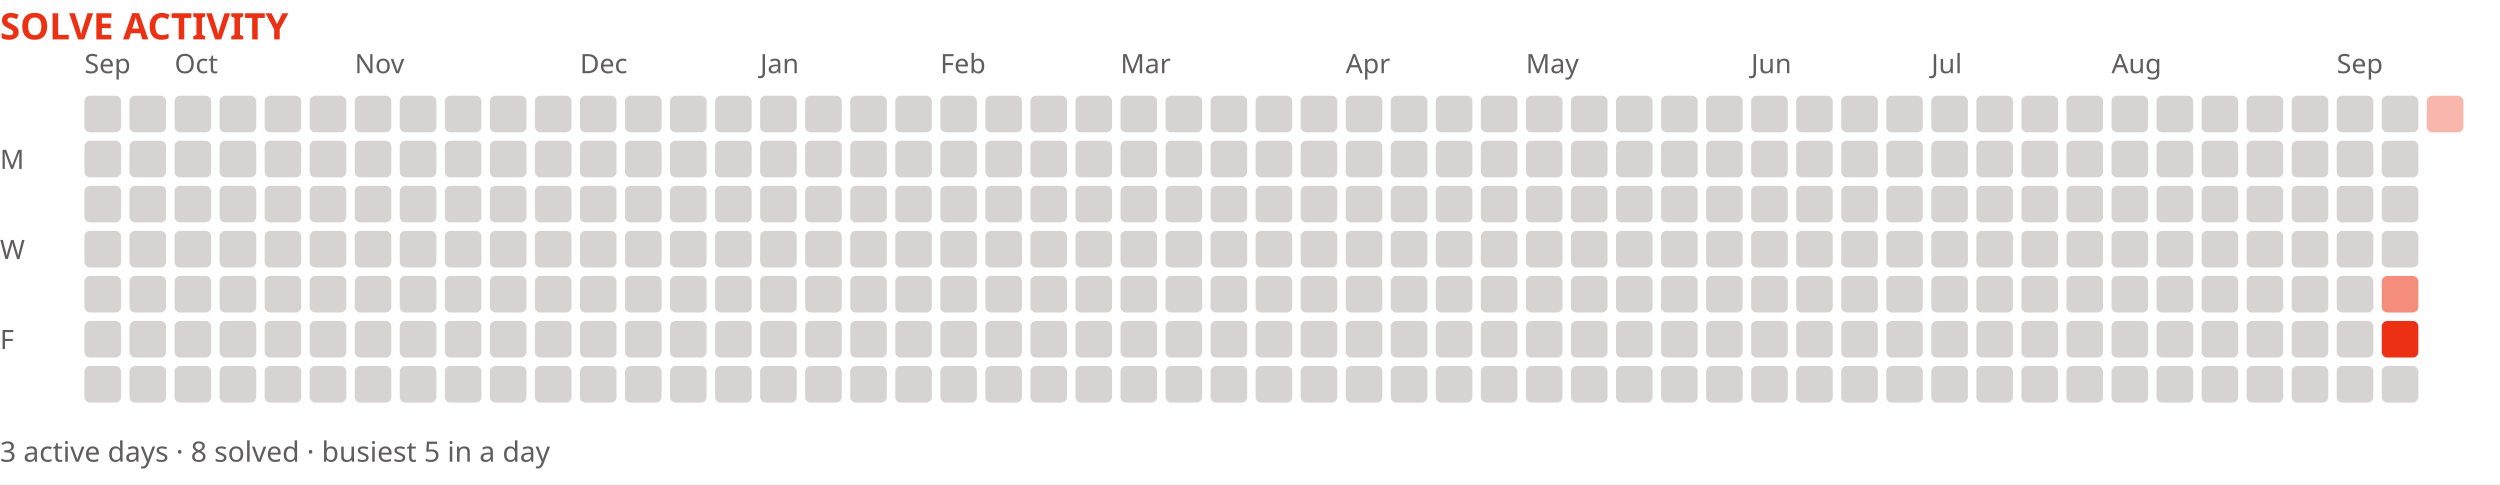
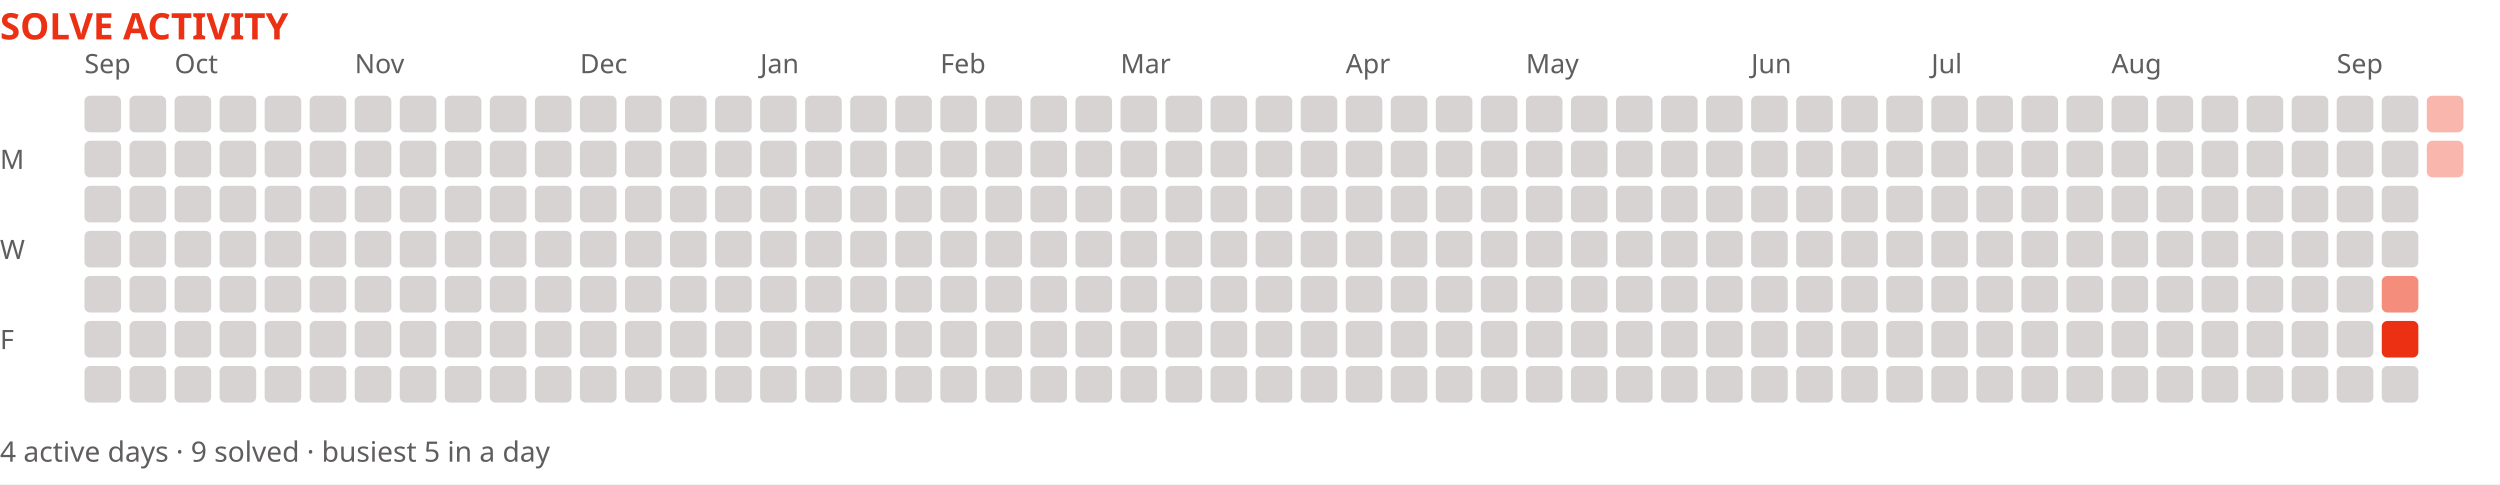
<svg xmlns="http://www.w3.org/2000/svg" width="888" height="172" viewBox="0 0 888 172" role="img" aria-label="Solve activity over the last year">
  <rect width="888" height="172" fill="#ffffff" />
  <text x="0" y="14" font-family="system-ui,sans-serif" font-size="13" font-weight="700" fill="#ec3013">SOLVE ACTIVITY</text>
  <text x="30" y="26" font-family="system-ui,sans-serif" font-size="9.5" fill="#605d5d">Sep</text>
  <text x="62" y="26" font-family="system-ui,sans-serif" font-size="9.5" fill="#605d5d">Oct</text>
  <text x="126" y="26" font-family="system-ui,sans-serif" font-size="9.5" fill="#605d5d">Nov</text>
  <text x="206" y="26" font-family="system-ui,sans-serif" font-size="9.5" fill="#605d5d">Dec</text>
  <text x="270" y="26" font-family="system-ui,sans-serif" font-size="9.5" fill="#605d5d">Jan</text>
  <text x="334" y="26" font-family="system-ui,sans-serif" font-size="9.5" fill="#605d5d">Feb</text>
  <text x="398" y="26" font-family="system-ui,sans-serif" font-size="9.5" fill="#605d5d">Mar</text>
  <text x="478" y="26" font-family="system-ui,sans-serif" font-size="9.5" fill="#605d5d">Apr</text>
  <text x="542" y="26" font-family="system-ui,sans-serif" font-size="9.5" fill="#605d5d">May</text>
  <text x="622" y="26" font-family="system-ui,sans-serif" font-size="9.5" fill="#605d5d">Jun</text>
  <text x="686" y="26" font-family="system-ui,sans-serif" font-size="9.5" fill="#605d5d">Jul</text>
  <text x="750" y="26" font-family="system-ui,sans-serif" font-size="9.5" fill="#605d5d">Aug</text>
  <text x="830" y="26" font-family="system-ui,sans-serif" font-size="9.5" fill="#605d5d">Sep</text>
  <text x="0" y="60" font-family="system-ui,sans-serif" font-size="9.5" fill="#605d5d">M</text>
  <text x="0" y="92" font-family="system-ui,sans-serif" font-size="9.5" fill="#605d5d">W</text>
  <text x="0" y="124" font-family="system-ui,sans-serif" font-size="9.5" fill="#605d5d">F</text>
  <rect x="30" y="34" width="13" height="13" fill="#d7d3d3" rx="2" />
  <rect x="30" y="50" width="13" height="13" fill="#d7d3d3" rx="2" />
  <rect x="30" y="66" width="13" height="13" fill="#d7d3d3" rx="2" />
  <rect x="30" y="82" width="13" height="13" fill="#d7d3d3" rx="2" />
  <rect x="30" y="98" width="13" height="13" fill="#d7d3d3" rx="2" />
  <rect x="30" y="114" width="13" height="13" fill="#d7d3d3" rx="2" />
  <rect x="30" y="130" width="13" height="13" fill="#d7d3d3" rx="2" />
  <rect x="46" y="34" width="13" height="13" fill="#d7d3d3" rx="2" />
  <rect x="46" y="50" width="13" height="13" fill="#d7d3d3" rx="2" />
  <rect x="46" y="66" width="13" height="13" fill="#d7d3d3" rx="2" />
  <rect x="46" y="82" width="13" height="13" fill="#d7d3d3" rx="2" />
  <rect x="46" y="98" width="13" height="13" fill="#d7d3d3" rx="2" />
  <rect x="46" y="114" width="13" height="13" fill="#d7d3d3" rx="2" />
  <rect x="46" y="130" width="13" height="13" fill="#d7d3d3" rx="2" />
  <rect x="62" y="34" width="13" height="13" fill="#d7d3d3" rx="2" />
  <rect x="62" y="50" width="13" height="13" fill="#d7d3d3" rx="2" />
  <rect x="62" y="66" width="13" height="13" fill="#d7d3d3" rx="2" />
  <rect x="62" y="82" width="13" height="13" fill="#d7d3d3" rx="2" />
  <rect x="62" y="98" width="13" height="13" fill="#d7d3d3" rx="2" />
  <rect x="62" y="114" width="13" height="13" fill="#d7d3d3" rx="2" />
  <rect x="62" y="130" width="13" height="13" fill="#d7d3d3" rx="2" />
  <rect x="78" y="34" width="13" height="13" fill="#d7d3d3" rx="2" />
  <rect x="78" y="50" width="13" height="13" fill="#d7d3d3" rx="2" />
  <rect x="78" y="66" width="13" height="13" fill="#d7d3d3" rx="2" />
  <rect x="78" y="82" width="13" height="13" fill="#d7d3d3" rx="2" />
  <rect x="78" y="98" width="13" height="13" fill="#d7d3d3" rx="2" />
  <rect x="78" y="114" width="13" height="13" fill="#d7d3d3" rx="2" />
  <rect x="78" y="130" width="13" height="13" fill="#d7d3d3" rx="2" />
  <rect x="94" y="34" width="13" height="13" fill="#d7d3d3" rx="2" />
  <rect x="94" y="50" width="13" height="13" fill="#d7d3d3" rx="2" />
  <rect x="94" y="66" width="13" height="13" fill="#d7d3d3" rx="2" />
  <rect x="94" y="82" width="13" height="13" fill="#d7d3d3" rx="2" />
  <rect x="94" y="98" width="13" height="13" fill="#d7d3d3" rx="2" />
  <rect x="94" y="114" width="13" height="13" fill="#d7d3d3" rx="2" />
  <rect x="94" y="130" width="13" height="13" fill="#d7d3d3" rx="2" />
  <rect x="110" y="34" width="13" height="13" fill="#d7d3d3" rx="2" />
  <rect x="110" y="50" width="13" height="13" fill="#d7d3d3" rx="2" />
  <rect x="110" y="66" width="13" height="13" fill="#d7d3d3" rx="2" />
  <rect x="110" y="82" width="13" height="13" fill="#d7d3d3" rx="2" />
  <rect x="110" y="98" width="13" height="13" fill="#d7d3d3" rx="2" />
  <rect x="110" y="114" width="13" height="13" fill="#d7d3d3" rx="2" />
  <rect x="110" y="130" width="13" height="13" fill="#d7d3d3" rx="2" />
  <rect x="126" y="34" width="13" height="13" fill="#d7d3d3" rx="2" />
  <rect x="126" y="50" width="13" height="13" fill="#d7d3d3" rx="2" />
  <rect x="126" y="66" width="13" height="13" fill="#d7d3d3" rx="2" />
  <rect x="126" y="82" width="13" height="13" fill="#d7d3d3" rx="2" />
  <rect x="126" y="98" width="13" height="13" fill="#d7d3d3" rx="2" />
  <rect x="126" y="114" width="13" height="13" fill="#d7d3d3" rx="2" />
  <rect x="126" y="130" width="13" height="13" fill="#d7d3d3" rx="2" />
  <rect x="142" y="34" width="13" height="13" fill="#d7d3d3" rx="2" />
  <rect x="142" y="50" width="13" height="13" fill="#d7d3d3" rx="2" />
  <rect x="142" y="66" width="13" height="13" fill="#d7d3d3" rx="2" />
  <rect x="142" y="82" width="13" height="13" fill="#d7d3d3" rx="2" />
  <rect x="142" y="98" width="13" height="13" fill="#d7d3d3" rx="2" />
  <rect x="142" y="114" width="13" height="13" fill="#d7d3d3" rx="2" />
  <rect x="142" y="130" width="13" height="13" fill="#d7d3d3" rx="2" />
  <rect x="158" y="34" width="13" height="13" fill="#d7d3d3" rx="2" />
  <rect x="158" y="50" width="13" height="13" fill="#d7d3d3" rx="2" />
  <rect x="158" y="66" width="13" height="13" fill="#d7d3d3" rx="2" />
  <rect x="158" y="82" width="13" height="13" fill="#d7d3d3" rx="2" />
  <rect x="158" y="98" width="13" height="13" fill="#d7d3d3" rx="2" />
  <rect x="158" y="114" width="13" height="13" fill="#d7d3d3" rx="2" />
  <rect x="158" y="130" width="13" height="13" fill="#d7d3d3" rx="2" />
  <rect x="174" y="34" width="13" height="13" fill="#d7d3d3" rx="2" />
  <rect x="174" y="50" width="13" height="13" fill="#d7d3d3" rx="2" />
  <rect x="174" y="66" width="13" height="13" fill="#d7d3d3" rx="2" />
  <rect x="174" y="82" width="13" height="13" fill="#d7d3d3" rx="2" />
  <rect x="174" y="98" width="13" height="13" fill="#d7d3d3" rx="2" />
  <rect x="174" y="114" width="13" height="13" fill="#d7d3d3" rx="2" />
  <rect x="174" y="130" width="13" height="13" fill="#d7d3d3" rx="2" />
  <rect x="190" y="34" width="13" height="13" fill="#d7d3d3" rx="2" />
  <rect x="190" y="50" width="13" height="13" fill="#d7d3d3" rx="2" />
  <rect x="190" y="66" width="13" height="13" fill="#d7d3d3" rx="2" />
  <rect x="190" y="82" width="13" height="13" fill="#d7d3d3" rx="2" />
  <rect x="190" y="98" width="13" height="13" fill="#d7d3d3" rx="2" />
  <rect x="190" y="114" width="13" height="13" fill="#d7d3d3" rx="2" />
  <rect x="190" y="130" width="13" height="13" fill="#d7d3d3" rx="2" />
  <rect x="206" y="34" width="13" height="13" fill="#d7d3d3" rx="2" />
  <rect x="206" y="50" width="13" height="13" fill="#d7d3d3" rx="2" />
  <rect x="206" y="66" width="13" height="13" fill="#d7d3d3" rx="2" />
  <rect x="206" y="82" width="13" height="13" fill="#d7d3d3" rx="2" />
  <rect x="206" y="98" width="13" height="13" fill="#d7d3d3" rx="2" />
  <rect x="206" y="114" width="13" height="13" fill="#d7d3d3" rx="2" />
  <rect x="206" y="130" width="13" height="13" fill="#d7d3d3" rx="2" />
  <rect x="222" y="34" width="13" height="13" fill="#d7d3d3" rx="2" />
  <rect x="222" y="50" width="13" height="13" fill="#d7d3d3" rx="2" />
  <rect x="222" y="66" width="13" height="13" fill="#d7d3d3" rx="2" />
  <rect x="222" y="82" width="13" height="13" fill="#d7d3d3" rx="2" />
  <rect x="222" y="98" width="13" height="13" fill="#d7d3d3" rx="2" />
  <rect x="222" y="114" width="13" height="13" fill="#d7d3d3" rx="2" />
  <rect x="222" y="130" width="13" height="13" fill="#d7d3d3" rx="2" />
  <rect x="238" y="34" width="13" height="13" fill="#d7d3d3" rx="2" />
  <rect x="238" y="50" width="13" height="13" fill="#d7d3d3" rx="2" />
  <rect x="238" y="66" width="13" height="13" fill="#d7d3d3" rx="2" />
  <rect x="238" y="82" width="13" height="13" fill="#d7d3d3" rx="2" />
  <rect x="238" y="98" width="13" height="13" fill="#d7d3d3" rx="2" />
  <rect x="238" y="114" width="13" height="13" fill="#d7d3d3" rx="2" />
  <rect x="238" y="130" width="13" height="13" fill="#d7d3d3" rx="2" />
  <rect x="254" y="34" width="13" height="13" fill="#d7d3d3" rx="2" />
  <rect x="254" y="50" width="13" height="13" fill="#d7d3d3" rx="2" />
  <rect x="254" y="66" width="13" height="13" fill="#d7d3d3" rx="2" />
  <rect x="254" y="82" width="13" height="13" fill="#d7d3d3" rx="2" />
  <rect x="254" y="98" width="13" height="13" fill="#d7d3d3" rx="2" />
  <rect x="254" y="114" width="13" height="13" fill="#d7d3d3" rx="2" />
  <rect x="254" y="130" width="13" height="13" fill="#d7d3d3" rx="2" />
  <rect x="270" y="34" width="13" height="13" fill="#d7d3d3" rx="2" />
  <rect x="270" y="50" width="13" height="13" fill="#d7d3d3" rx="2" />
  <rect x="270" y="66" width="13" height="13" fill="#d7d3d3" rx="2" />
  <rect x="270" y="82" width="13" height="13" fill="#d7d3d3" rx="2" />
  <rect x="270" y="98" width="13" height="13" fill="#d7d3d3" rx="2" />
  <rect x="270" y="114" width="13" height="13" fill="#d7d3d3" rx="2" />
  <rect x="270" y="130" width="13" height="13" fill="#d7d3d3" rx="2" />
  <rect x="286" y="34" width="13" height="13" fill="#d7d3d3" rx="2" />
  <rect x="286" y="50" width="13" height="13" fill="#d7d3d3" rx="2" />
  <rect x="286" y="66" width="13" height="13" fill="#d7d3d3" rx="2" />
  <rect x="286" y="82" width="13" height="13" fill="#d7d3d3" rx="2" />
  <rect x="286" y="98" width="13" height="13" fill="#d7d3d3" rx="2" />
  <rect x="286" y="114" width="13" height="13" fill="#d7d3d3" rx="2" />
  <rect x="286" y="130" width="13" height="13" fill="#d7d3d3" rx="2" />
  <rect x="302" y="34" width="13" height="13" fill="#d7d3d3" rx="2" />
  <rect x="302" y="50" width="13" height="13" fill="#d7d3d3" rx="2" />
  <rect x="302" y="66" width="13" height="13" fill="#d7d3d3" rx="2" />
  <rect x="302" y="82" width="13" height="13" fill="#d7d3d3" rx="2" />
  <rect x="302" y="98" width="13" height="13" fill="#d7d3d3" rx="2" />
  <rect x="302" y="114" width="13" height="13" fill="#d7d3d3" rx="2" />
  <rect x="302" y="130" width="13" height="13" fill="#d7d3d3" rx="2" />
  <rect x="318" y="34" width="13" height="13" fill="#d7d3d3" rx="2" />
  <rect x="318" y="50" width="13" height="13" fill="#d7d3d3" rx="2" />
  <rect x="318" y="66" width="13" height="13" fill="#d7d3d3" rx="2" />
  <rect x="318" y="82" width="13" height="13" fill="#d7d3d3" rx="2" />
  <rect x="318" y="98" width="13" height="13" fill="#d7d3d3" rx="2" />
  <rect x="318" y="114" width="13" height="13" fill="#d7d3d3" rx="2" />
  <rect x="318" y="130" width="13" height="13" fill="#d7d3d3" rx="2" />
  <rect x="334" y="34" width="13" height="13" fill="#d7d3d3" rx="2" />
  <rect x="334" y="50" width="13" height="13" fill="#d7d3d3" rx="2" />
  <rect x="334" y="66" width="13" height="13" fill="#d7d3d3" rx="2" />
  <rect x="334" y="82" width="13" height="13" fill="#d7d3d3" rx="2" />
  <rect x="334" y="98" width="13" height="13" fill="#d7d3d3" rx="2" />
  <rect x="334" y="114" width="13" height="13" fill="#d7d3d3" rx="2" />
  <rect x="334" y="130" width="13" height="13" fill="#d7d3d3" rx="2" />
  <rect x="350" y="34" width="13" height="13" fill="#d7d3d3" rx="2" />
  <rect x="350" y="50" width="13" height="13" fill="#d7d3d3" rx="2" />
  <rect x="350" y="66" width="13" height="13" fill="#d7d3d3" rx="2" />
  <rect x="350" y="82" width="13" height="13" fill="#d7d3d3" rx="2" />
  <rect x="350" y="98" width="13" height="13" fill="#d7d3d3" rx="2" />
  <rect x="350" y="114" width="13" height="13" fill="#d7d3d3" rx="2" />
  <rect x="350" y="130" width="13" height="13" fill="#d7d3d3" rx="2" />
  <rect x="366" y="34" width="13" height="13" fill="#d7d3d3" rx="2" />
  <rect x="366" y="50" width="13" height="13" fill="#d7d3d3" rx="2" />
  <rect x="366" y="66" width="13" height="13" fill="#d7d3d3" rx="2" />
  <rect x="366" y="82" width="13" height="13" fill="#d7d3d3" rx="2" />
  <rect x="366" y="98" width="13" height="13" fill="#d7d3d3" rx="2" />
  <rect x="366" y="114" width="13" height="13" fill="#d7d3d3" rx="2" />
  <rect x="366" y="130" width="13" height="13" fill="#d7d3d3" rx="2" />
  <rect x="382" y="34" width="13" height="13" fill="#d7d3d3" rx="2" />
  <rect x="382" y="50" width="13" height="13" fill="#d7d3d3" rx="2" />
  <rect x="382" y="66" width="13" height="13" fill="#d7d3d3" rx="2" />
  <rect x="382" y="82" width="13" height="13" fill="#d7d3d3" rx="2" />
  <rect x="382" y="98" width="13" height="13" fill="#d7d3d3" rx="2" />
  <rect x="382" y="114" width="13" height="13" fill="#d7d3d3" rx="2" />
  <rect x="382" y="130" width="13" height="13" fill="#d7d3d3" rx="2" />
  <rect x="398" y="34" width="13" height="13" fill="#d7d3d3" rx="2" />
  <rect x="398" y="50" width="13" height="13" fill="#d7d3d3" rx="2" />
  <rect x="398" y="66" width="13" height="13" fill="#d7d3d3" rx="2" />
  <rect x="398" y="82" width="13" height="13" fill="#d7d3d3" rx="2" />
  <rect x="398" y="98" width="13" height="13" fill="#d7d3d3" rx="2" />
  <rect x="398" y="114" width="13" height="13" fill="#d7d3d3" rx="2" />
  <rect x="398" y="130" width="13" height="13" fill="#d7d3d3" rx="2" />
  <rect x="414" y="34" width="13" height="13" fill="#d7d3d3" rx="2" />
  <rect x="414" y="50" width="13" height="13" fill="#d7d3d3" rx="2" />
  <rect x="414" y="66" width="13" height="13" fill="#d7d3d3" rx="2" />
  <rect x="414" y="82" width="13" height="13" fill="#d7d3d3" rx="2" />
  <rect x="414" y="98" width="13" height="13" fill="#d7d3d3" rx="2" />
  <rect x="414" y="114" width="13" height="13" fill="#d7d3d3" rx="2" />
  <rect x="414" y="130" width="13" height="13" fill="#d7d3d3" rx="2" />
  <rect x="430" y="34" width="13" height="13" fill="#d7d3d3" rx="2" />
  <rect x="430" y="50" width="13" height="13" fill="#d7d3d3" rx="2" />
  <rect x="430" y="66" width="13" height="13" fill="#d7d3d3" rx="2" />
  <rect x="430" y="82" width="13" height="13" fill="#d7d3d3" rx="2" />
  <rect x="430" y="98" width="13" height="13" fill="#d7d3d3" rx="2" />
  <rect x="430" y="114" width="13" height="13" fill="#d7d3d3" rx="2" />
  <rect x="430" y="130" width="13" height="13" fill="#d7d3d3" rx="2" />
  <rect x="446" y="34" width="13" height="13" fill="#d7d3d3" rx="2" />
  <rect x="446" y="50" width="13" height="13" fill="#d7d3d3" rx="2" />
  <rect x="446" y="66" width="13" height="13" fill="#d7d3d3" rx="2" />
  <rect x="446" y="82" width="13" height="13" fill="#d7d3d3" rx="2" />
  <rect x="446" y="98" width="13" height="13" fill="#d7d3d3" rx="2" />
  <rect x="446" y="114" width="13" height="13" fill="#d7d3d3" rx="2" />
  <rect x="446" y="130" width="13" height="13" fill="#d7d3d3" rx="2" />
  <rect x="462" y="34" width="13" height="13" fill="#d7d3d3" rx="2" />
  <rect x="462" y="50" width="13" height="13" fill="#d7d3d3" rx="2" />
  <rect x="462" y="66" width="13" height="13" fill="#d7d3d3" rx="2" />
  <rect x="462" y="82" width="13" height="13" fill="#d7d3d3" rx="2" />
  <rect x="462" y="98" width="13" height="13" fill="#d7d3d3" rx="2" />
  <rect x="462" y="114" width="13" height="13" fill="#d7d3d3" rx="2" />
  <rect x="462" y="130" width="13" height="13" fill="#d7d3d3" rx="2" />
  <rect x="478" y="34" width="13" height="13" fill="#d7d3d3" rx="2" />
  <rect x="478" y="50" width="13" height="13" fill="#d7d3d3" rx="2" />
  <rect x="478" y="66" width="13" height="13" fill="#d7d3d3" rx="2" />
  <rect x="478" y="82" width="13" height="13" fill="#d7d3d3" rx="2" />
  <rect x="478" y="98" width="13" height="13" fill="#d7d3d3" rx="2" />
  <rect x="478" y="114" width="13" height="13" fill="#d7d3d3" rx="2" />
  <rect x="478" y="130" width="13" height="13" fill="#d7d3d3" rx="2" />
  <rect x="494" y="34" width="13" height="13" fill="#d7d3d3" rx="2" />
  <rect x="494" y="50" width="13" height="13" fill="#d7d3d3" rx="2" />
  <rect x="494" y="66" width="13" height="13" fill="#d7d3d3" rx="2" />
  <rect x="494" y="82" width="13" height="13" fill="#d7d3d3" rx="2" />
  <rect x="494" y="98" width="13" height="13" fill="#d7d3d3" rx="2" />
  <rect x="494" y="114" width="13" height="13" fill="#d7d3d3" rx="2" />
  <rect x="494" y="130" width="13" height="13" fill="#d7d3d3" rx="2" />
  <rect x="510" y="34" width="13" height="13" fill="#d7d3d3" rx="2" />
  <rect x="510" y="50" width="13" height="13" fill="#d7d3d3" rx="2" />
  <rect x="510" y="66" width="13" height="13" fill="#d7d3d3" rx="2" />
  <rect x="510" y="82" width="13" height="13" fill="#d7d3d3" rx="2" />
  <rect x="510" y="98" width="13" height="13" fill="#d7d3d3" rx="2" />
  <rect x="510" y="114" width="13" height="13" fill="#d7d3d3" rx="2" />
  <rect x="510" y="130" width="13" height="13" fill="#d7d3d3" rx="2" />
  <rect x="526" y="34" width="13" height="13" fill="#d7d3d3" rx="2" />
  <rect x="526" y="50" width="13" height="13" fill="#d7d3d3" rx="2" />
  <rect x="526" y="66" width="13" height="13" fill="#d7d3d3" rx="2" />
  <rect x="526" y="82" width="13" height="13" fill="#d7d3d3" rx="2" />
  <rect x="526" y="98" width="13" height="13" fill="#d7d3d3" rx="2" />
  <rect x="526" y="114" width="13" height="13" fill="#d7d3d3" rx="2" />
  <rect x="526" y="130" width="13" height="13" fill="#d7d3d3" rx="2" />
  <rect x="542" y="34" width="13" height="13" fill="#d7d3d3" rx="2" />
  <rect x="542" y="50" width="13" height="13" fill="#d7d3d3" rx="2" />
  <rect x="542" y="66" width="13" height="13" fill="#d7d3d3" rx="2" />
  <rect x="542" y="82" width="13" height="13" fill="#d7d3d3" rx="2" />
  <rect x="542" y="98" width="13" height="13" fill="#d7d3d3" rx="2" />
  <rect x="542" y="114" width="13" height="13" fill="#d7d3d3" rx="2" />
  <rect x="542" y="130" width="13" height="13" fill="#d7d3d3" rx="2" />
  <rect x="558" y="34" width="13" height="13" fill="#d7d3d3" rx="2" />
  <rect x="558" y="50" width="13" height="13" fill="#d7d3d3" rx="2" />
  <rect x="558" y="66" width="13" height="13" fill="#d7d3d3" rx="2" />
  <rect x="558" y="82" width="13" height="13" fill="#d7d3d3" rx="2" />
  <rect x="558" y="98" width="13" height="13" fill="#d7d3d3" rx="2" />
  <rect x="558" y="114" width="13" height="13" fill="#d7d3d3" rx="2" />
  <rect x="558" y="130" width="13" height="13" fill="#d7d3d3" rx="2" />
  <rect x="574" y="34" width="13" height="13" fill="#d7d3d3" rx="2" />
  <rect x="574" y="50" width="13" height="13" fill="#d7d3d3" rx="2" />
  <rect x="574" y="66" width="13" height="13" fill="#d7d3d3" rx="2" />
  <rect x="574" y="82" width="13" height="13" fill="#d7d3d3" rx="2" />
  <rect x="574" y="98" width="13" height="13" fill="#d7d3d3" rx="2" />
  <rect x="574" y="114" width="13" height="13" fill="#d7d3d3" rx="2" />
  <rect x="574" y="130" width="13" height="13" fill="#d7d3d3" rx="2" />
  <rect x="590" y="34" width="13" height="13" fill="#d7d3d3" rx="2" />
  <rect x="590" y="50" width="13" height="13" fill="#d7d3d3" rx="2" />
  <rect x="590" y="66" width="13" height="13" fill="#d7d3d3" rx="2" />
  <rect x="590" y="82" width="13" height="13" fill="#d7d3d3" rx="2" />
  <rect x="590" y="98" width="13" height="13" fill="#d7d3d3" rx="2" />
  <rect x="590" y="114" width="13" height="13" fill="#d7d3d3" rx="2" />
  <rect x="590" y="130" width="13" height="13" fill="#d7d3d3" rx="2" />
  <rect x="606" y="34" width="13" height="13" fill="#d7d3d3" rx="2" />
  <rect x="606" y="50" width="13" height="13" fill="#d7d3d3" rx="2" />
  <rect x="606" y="66" width="13" height="13" fill="#d7d3d3" rx="2" />
  <rect x="606" y="82" width="13" height="13" fill="#d7d3d3" rx="2" />
  <rect x="606" y="98" width="13" height="13" fill="#d7d3d3" rx="2" />
  <rect x="606" y="114" width="13" height="13" fill="#d7d3d3" rx="2" />
  <rect x="606" y="130" width="13" height="13" fill="#d7d3d3" rx="2" />
  <rect x="622" y="34" width="13" height="13" fill="#d7d3d3" rx="2" />
  <rect x="622" y="50" width="13" height="13" fill="#d7d3d3" rx="2" />
  <rect x="622" y="66" width="13" height="13" fill="#d7d3d3" rx="2" />
  <rect x="622" y="82" width="13" height="13" fill="#d7d3d3" rx="2" />
  <rect x="622" y="98" width="13" height="13" fill="#d7d3d3" rx="2" />
  <rect x="622" y="114" width="13" height="13" fill="#d7d3d3" rx="2" />
  <rect x="622" y="130" width="13" height="13" fill="#d7d3d3" rx="2" />
  <rect x="638" y="34" width="13" height="13" fill="#d7d3d3" rx="2" />
  <rect x="638" y="50" width="13" height="13" fill="#d7d3d3" rx="2" />
  <rect x="638" y="66" width="13" height="13" fill="#d7d3d3" rx="2" />
  <rect x="638" y="82" width="13" height="13" fill="#d7d3d3" rx="2" />
  <rect x="638" y="98" width="13" height="13" fill="#d7d3d3" rx="2" />
  <rect x="638" y="114" width="13" height="13" fill="#d7d3d3" rx="2" />
  <rect x="638" y="130" width="13" height="13" fill="#d7d3d3" rx="2" />
  <rect x="654" y="34" width="13" height="13" fill="#d7d3d3" rx="2" />
  <rect x="654" y="50" width="13" height="13" fill="#d7d3d3" rx="2" />
  <rect x="654" y="66" width="13" height="13" fill="#d7d3d3" rx="2" />
  <rect x="654" y="82" width="13" height="13" fill="#d7d3d3" rx="2" />
  <rect x="654" y="98" width="13" height="13" fill="#d7d3d3" rx="2" />
  <rect x="654" y="114" width="13" height="13" fill="#d7d3d3" rx="2" />
  <rect x="654" y="130" width="13" height="13" fill="#d7d3d3" rx="2" />
  <rect x="670" y="34" width="13" height="13" fill="#d7d3d3" rx="2" />
  <rect x="670" y="50" width="13" height="13" fill="#d7d3d3" rx="2" />
  <rect x="670" y="66" width="13" height="13" fill="#d7d3d3" rx="2" />
  <rect x="670" y="82" width="13" height="13" fill="#d7d3d3" rx="2" />
  <rect x="670" y="98" width="13" height="13" fill="#d7d3d3" rx="2" />
  <rect x="670" y="114" width="13" height="13" fill="#d7d3d3" rx="2" />
  <rect x="670" y="130" width="13" height="13" fill="#d7d3d3" rx="2" />
  <rect x="686" y="34" width="13" height="13" fill="#d7d3d3" rx="2" />
  <rect x="686" y="50" width="13" height="13" fill="#d7d3d3" rx="2" />
  <rect x="686" y="66" width="13" height="13" fill="#d7d3d3" rx="2" />
  <rect x="686" y="82" width="13" height="13" fill="#d7d3d3" rx="2" />
  <rect x="686" y="98" width="13" height="13" fill="#d7d3d3" rx="2" />
  <rect x="686" y="114" width="13" height="13" fill="#d7d3d3" rx="2" />
  <rect x="686" y="130" width="13" height="13" fill="#d7d3d3" rx="2" />
  <rect x="702" y="34" width="13" height="13" fill="#d7d3d3" rx="2" />
  <rect x="702" y="50" width="13" height="13" fill="#d7d3d3" rx="2" />
  <rect x="702" y="66" width="13" height="13" fill="#d7d3d3" rx="2" />
  <rect x="702" y="82" width="13" height="13" fill="#d7d3d3" rx="2" />
  <rect x="702" y="98" width="13" height="13" fill="#d7d3d3" rx="2" />
  <rect x="702" y="114" width="13" height="13" fill="#d7d3d3" rx="2" />
  <rect x="702" y="130" width="13" height="13" fill="#d7d3d3" rx="2" />
  <rect x="718" y="34" width="13" height="13" fill="#d7d3d3" rx="2" />
  <rect x="718" y="50" width="13" height="13" fill="#d7d3d3" rx="2" />
  <rect x="718" y="66" width="13" height="13" fill="#d7d3d3" rx="2" />
  <rect x="718" y="82" width="13" height="13" fill="#d7d3d3" rx="2" />
  <rect x="718" y="98" width="13" height="13" fill="#d7d3d3" rx="2" />
  <rect x="718" y="114" width="13" height="13" fill="#d7d3d3" rx="2" />
  <rect x="718" y="130" width="13" height="13" fill="#d7d3d3" rx="2" />
  <rect x="734" y="34" width="13" height="13" fill="#d7d3d3" rx="2" />
  <rect x="734" y="50" width="13" height="13" fill="#d7d3d3" rx="2" />
  <rect x="734" y="66" width="13" height="13" fill="#d7d3d3" rx="2" />
  <rect x="734" y="82" width="13" height="13" fill="#d7d3d3" rx="2" />
  <rect x="734" y="98" width="13" height="13" fill="#d7d3d3" rx="2" />
  <rect x="734" y="114" width="13" height="13" fill="#d7d3d3" rx="2" />
  <rect x="734" y="130" width="13" height="13" fill="#d7d3d3" rx="2" />
  <rect x="750" y="34" width="13" height="13" fill="#d7d3d3" rx="2" />
  <rect x="750" y="50" width="13" height="13" fill="#d7d3d3" rx="2" />
  <rect x="750" y="66" width="13" height="13" fill="#d7d3d3" rx="2" />
  <rect x="750" y="82" width="13" height="13" fill="#d7d3d3" rx="2" />
  <rect x="750" y="98" width="13" height="13" fill="#d7d3d3" rx="2" />
  <rect x="750" y="114" width="13" height="13" fill="#d7d3d3" rx="2" />
  <rect x="750" y="130" width="13" height="13" fill="#d7d3d3" rx="2" />
  <rect x="766" y="34" width="13" height="13" fill="#d7d3d3" rx="2" />
  <rect x="766" y="50" width="13" height="13" fill="#d7d3d3" rx="2" />
  <rect x="766" y="66" width="13" height="13" fill="#d7d3d3" rx="2" />
  <rect x="766" y="82" width="13" height="13" fill="#d7d3d3" rx="2" />
  <rect x="766" y="98" width="13" height="13" fill="#d7d3d3" rx="2" />
  <rect x="766" y="114" width="13" height="13" fill="#d7d3d3" rx="2" />
  <rect x="766" y="130" width="13" height="13" fill="#d7d3d3" rx="2" />
  <rect x="782" y="34" width="13" height="13" fill="#d7d3d3" rx="2" />
  <rect x="782" y="50" width="13" height="13" fill="#d7d3d3" rx="2" />
  <rect x="782" y="66" width="13" height="13" fill="#d7d3d3" rx="2" />
  <rect x="782" y="82" width="13" height="13" fill="#d7d3d3" rx="2" />
  <rect x="782" y="98" width="13" height="13" fill="#d7d3d3" rx="2" />
  <rect x="782" y="114" width="13" height="13" fill="#d7d3d3" rx="2" />
  <rect x="782" y="130" width="13" height="13" fill="#d7d3d3" rx="2" />
  <rect x="798" y="34" width="13" height="13" fill="#d7d3d3" rx="2" />
  <rect x="798" y="50" width="13" height="13" fill="#d7d3d3" rx="2" />
  <rect x="798" y="66" width="13" height="13" fill="#d7d3d3" rx="2" />
  <rect x="798" y="82" width="13" height="13" fill="#d7d3d3" rx="2" />
  <rect x="798" y="98" width="13" height="13" fill="#d7d3d3" rx="2" />
  <rect x="798" y="114" width="13" height="13" fill="#d7d3d3" rx="2" />
  <rect x="798" y="130" width="13" height="13" fill="#d7d3d3" rx="2" />
  <rect x="814" y="34" width="13" height="13" fill="#d7d3d3" rx="2" />
  <rect x="814" y="50" width="13" height="13" fill="#d7d3d3" rx="2" />
  <rect x="814" y="66" width="13" height="13" fill="#d7d3d3" rx="2" />
  <rect x="814" y="82" width="13" height="13" fill="#d7d3d3" rx="2" />
  <rect x="814" y="98" width="13" height="13" fill="#d7d3d3" rx="2" />
  <rect x="814" y="114" width="13" height="13" fill="#d7d3d3" rx="2" />
  <rect x="814" y="130" width="13" height="13" fill="#d7d3d3" rx="2" />
  <rect x="830" y="34" width="13" height="13" fill="#d7d3d3" rx="2" />
  <rect x="830" y="50" width="13" height="13" fill="#d7d3d3" rx="2" />
  <rect x="830" y="66" width="13" height="13" fill="#d7d3d3" rx="2" />
  <rect x="830" y="82" width="13" height="13" fill="#d7d3d3" rx="2" />
  <rect x="830" y="98" width="13" height="13" fill="#d7d3d3" rx="2" />
  <rect x="830" y="114" width="13" height="13" fill="#d7d3d3" rx="2" />
  <rect x="830" y="130" width="13" height="13" fill="#d7d3d3" rx="2" />
  <rect x="846" y="34" width="13" height="13" fill="#d7d3d3" rx="2" />
  <rect x="846" y="50" width="13" height="13" fill="#d7d3d3" rx="2" />
  <rect x="846" y="66" width="13" height="13" fill="#d7d3d3" rx="2" />
  <rect x="846" y="82" width="13" height="13" fill="#d7d3d3" rx="2" />
  <rect x="846" y="98" width="13" height="13" fill="#ec30138c" rx="2" />
  <rect x="846" y="114" width="13" height="13" fill="#ec3013" rx="2" />
  <rect x="846" y="130" width="13" height="13" fill="#d7d3d3" rx="2" />
  <rect x="862" y="34" width="13" height="13" fill="#ec301359" rx="2" />
-   <text x="0" y="164" font-family="system-ui,sans-serif" font-size="10" fill="#605d5d">3 active days · 8 solved · busiest 5 in a day</text>
+   <rect x="862" y="50" width="13" height="13" fill="#ec301359" rx="2" />
+   <text x="0" y="164" font-family="system-ui,sans-serif" font-size="10" fill="#605d5d">4 active days · 9 solved · busiest 5 in a day</text>
</svg>
